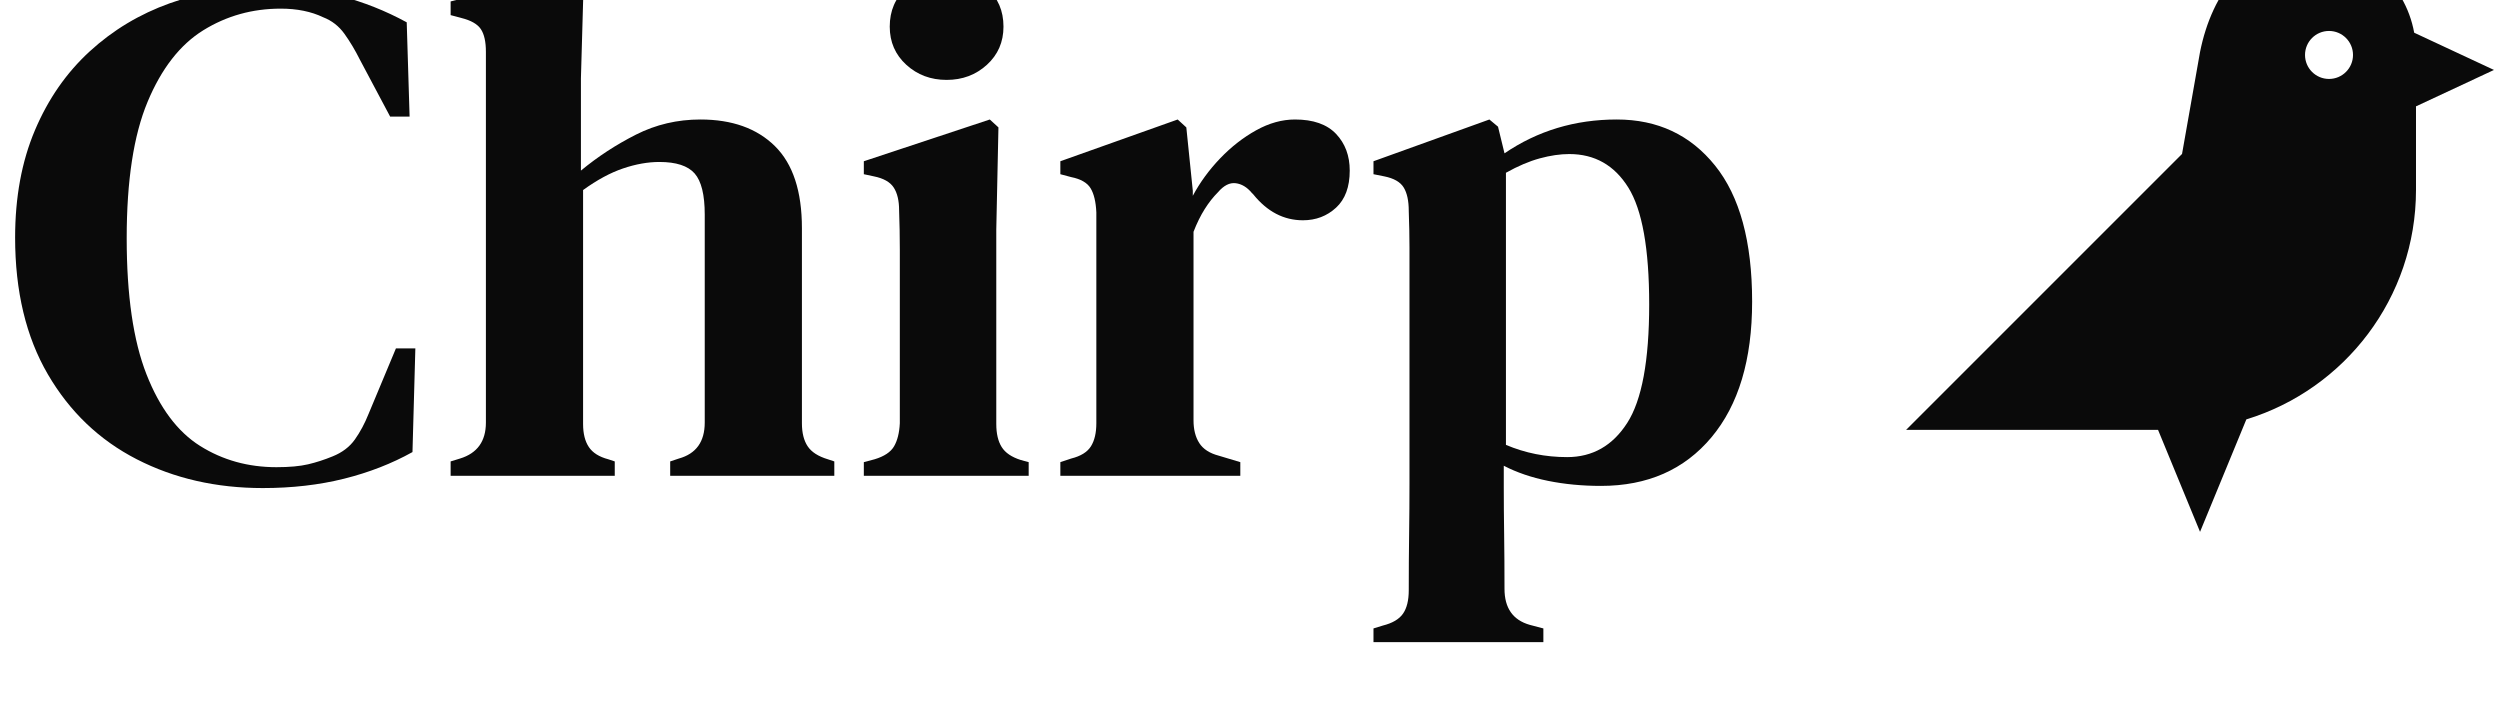
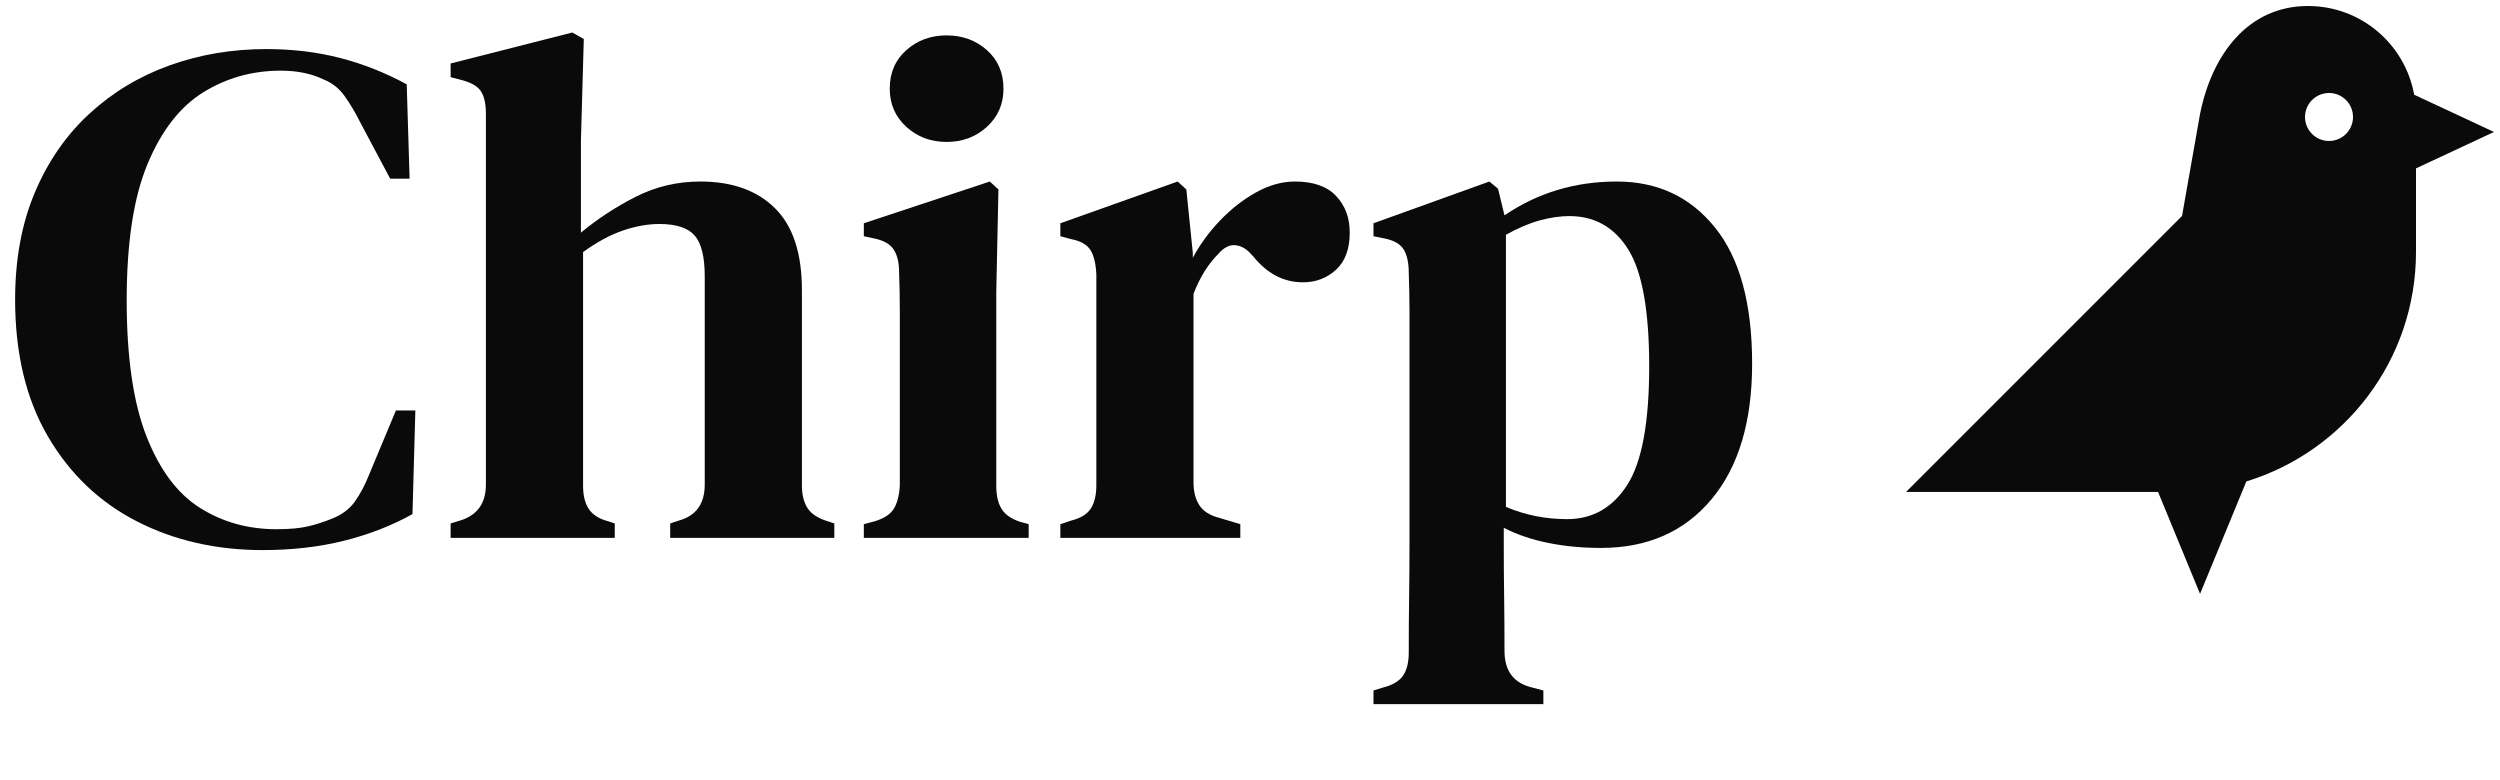
- <svg xmlns="http://www.w3.org/2000/svg" viewBox="0 0 250.05 71.71" width="250.05" height="71.71" role="img" aria-label="Chirp">
-   <g transform="translate(0, 47.592)" fill="#0A0A0A">
+ <svg xmlns="http://www.w3.org/2000/svg" viewBox="0 0 250.05 77.92" width="250.05" height="77.92" role="img" aria-label="Chirp">
+   <g transform="translate(0, 53.796)" fill="#0A0A0A">
    <path d="M365 -17Q268 -17 190.0 23.0Q112 63 66.5 141.0Q21 219 21 331Q21 415 48.5 480.0Q76 545 124.5 589.5Q173 634 236.0 656.5Q299 679 370 679Q425 679 473.0 666.5Q521 654 565 630L569 499H542L500 578Q490 598 478.5 614.0Q467 630 449 637Q424 649 390 649Q331 649 282.5 619.0Q234 589 205.0 519.5Q176 450 176 330Q176 211 203.5 141.0Q231 71 278.0 41.5Q325 12 384 12Q411 12 428.0 16.0Q445 20 462 27Q482 35 493.0 50.5Q504 66 512 86L550 177H577L573 33Q530 9 478.0 -4.0Q426 -17 365 -17Z" transform="translate(0.000, 0) scale(0.072, -0.072)" />
    <path d="M23 0V20L36 24Q72 35 72 74V589Q72 610 65.0 620.5Q58 631 38 636L23 640V659L192 702L208 693L204 552V424Q239 453 280.5 474.0Q322 495 370 495Q436 495 473.5 458.0Q511 421 511 344V73Q511 53 519.0 41.0Q527 29 547 23L556 20V0H328V20L340 24Q376 34 376 74V363Q376 404 362.0 420.0Q348 436 313 436Q289 436 262.5 427.0Q236 418 207 397V72Q207 52 215.0 40.0Q223 28 242 23L251 20V0Z" transform="translate(43.416, 0) scale(0.072, -0.072)" />
    <path d="M137 550Q104 550 81.0 571.0Q58 592 58 624Q58 657 81.0 677.5Q104 698 137 698Q170 698 193.0 677.5Q216 657 216 624Q216 592 193.0 571.0Q170 550 137 550ZM22 0V19L37 23Q57 29 64.0 41.0Q71 53 72 73V257Q72 288 72.0 314.5Q72 341 71 369Q71 389 63.5 400.5Q56 412 36 416L22 419V437L197 495L209 484L206 342V72Q206 52 213.5 40.0Q221 28 240 22L251 19V0Z" transform="translate(84.816, 0) scale(0.072, -0.072)" />
    <path d="M21 0V19L36 24Q56 29 63.5 41.0Q71 53 71 73V366Q70 388 63.0 399.5Q56 411 36 415L21 419V437L184 495L196 484L205 396V389Q220 417 243.0 441.0Q266 465 293.0 480.0Q320 495 347 495Q385 495 404.0 475.0Q423 455 423 424Q423 390 404.0 372.5Q385 355 358 355Q318 355 289 391L287 393Q277 405 264.5 406.5Q252 408 240 394Q230 384 221.5 370.5Q213 357 206 339V77Q206 58 214.0 45.5Q222 33 241 28L271 19V0Z" transform="translate(104.544, 0) scale(0.072, -0.072)" />
    <path d="M21 -231V-212L34 -208Q54 -203 62.0 -191.5Q70 -180 70 -159Q70 -118 70.5 -81.5Q71 -45 71 -11V264Q71 295 71.0 317.5Q71 340 70 368Q70 389 63.0 400.5Q56 412 36 416L21 419V437L182 495L194 485L203 448Q272 495 359 495Q444 495 495.5 431.0Q547 367 547 242Q547 121 490.5 53.5Q434 -14 337 -14Q298 -14 263.5 -7.0Q229 0 202 14V-16Q202 -46 202.5 -81.0Q203 -116 203 -157Q203 -197 238 -207L257 -212V-231ZM290 26Q343 26 373.5 73.5Q404 121 404 238Q404 354 375.0 400.5Q346 447 293 447Q274 447 252.0 441.0Q230 435 205 421V43Q245 26 290 26Z" transform="translate(135.864, 0) scale(0.072, -0.072)" />
  </g>
-   <g transform="translate(190.048, -6.204) scale(0.6)" fill="#0A0A0A" fill-rule="evenodd">
+   <g transform="translate(190.048, 0.000) scale(0.6)" fill="#0A0A0A" fill-rule="evenodd">
    <path d="M85.698,15.792C84.184,7.384,76.843,1,68,1c-9.939,0-16,8-18,18l-3,17L1,82h42l7,17l7.72-18.749C74.092,75.241,86,60.014,86,42V28.066L99,22L85.698,15.792z M71.5,23.5c-2.208,0-4-1.792-4-4s1.792-4,4-4s4,1.792,4,4S73.708,23.5,71.5,23.5z" />
  </g>
</svg>
